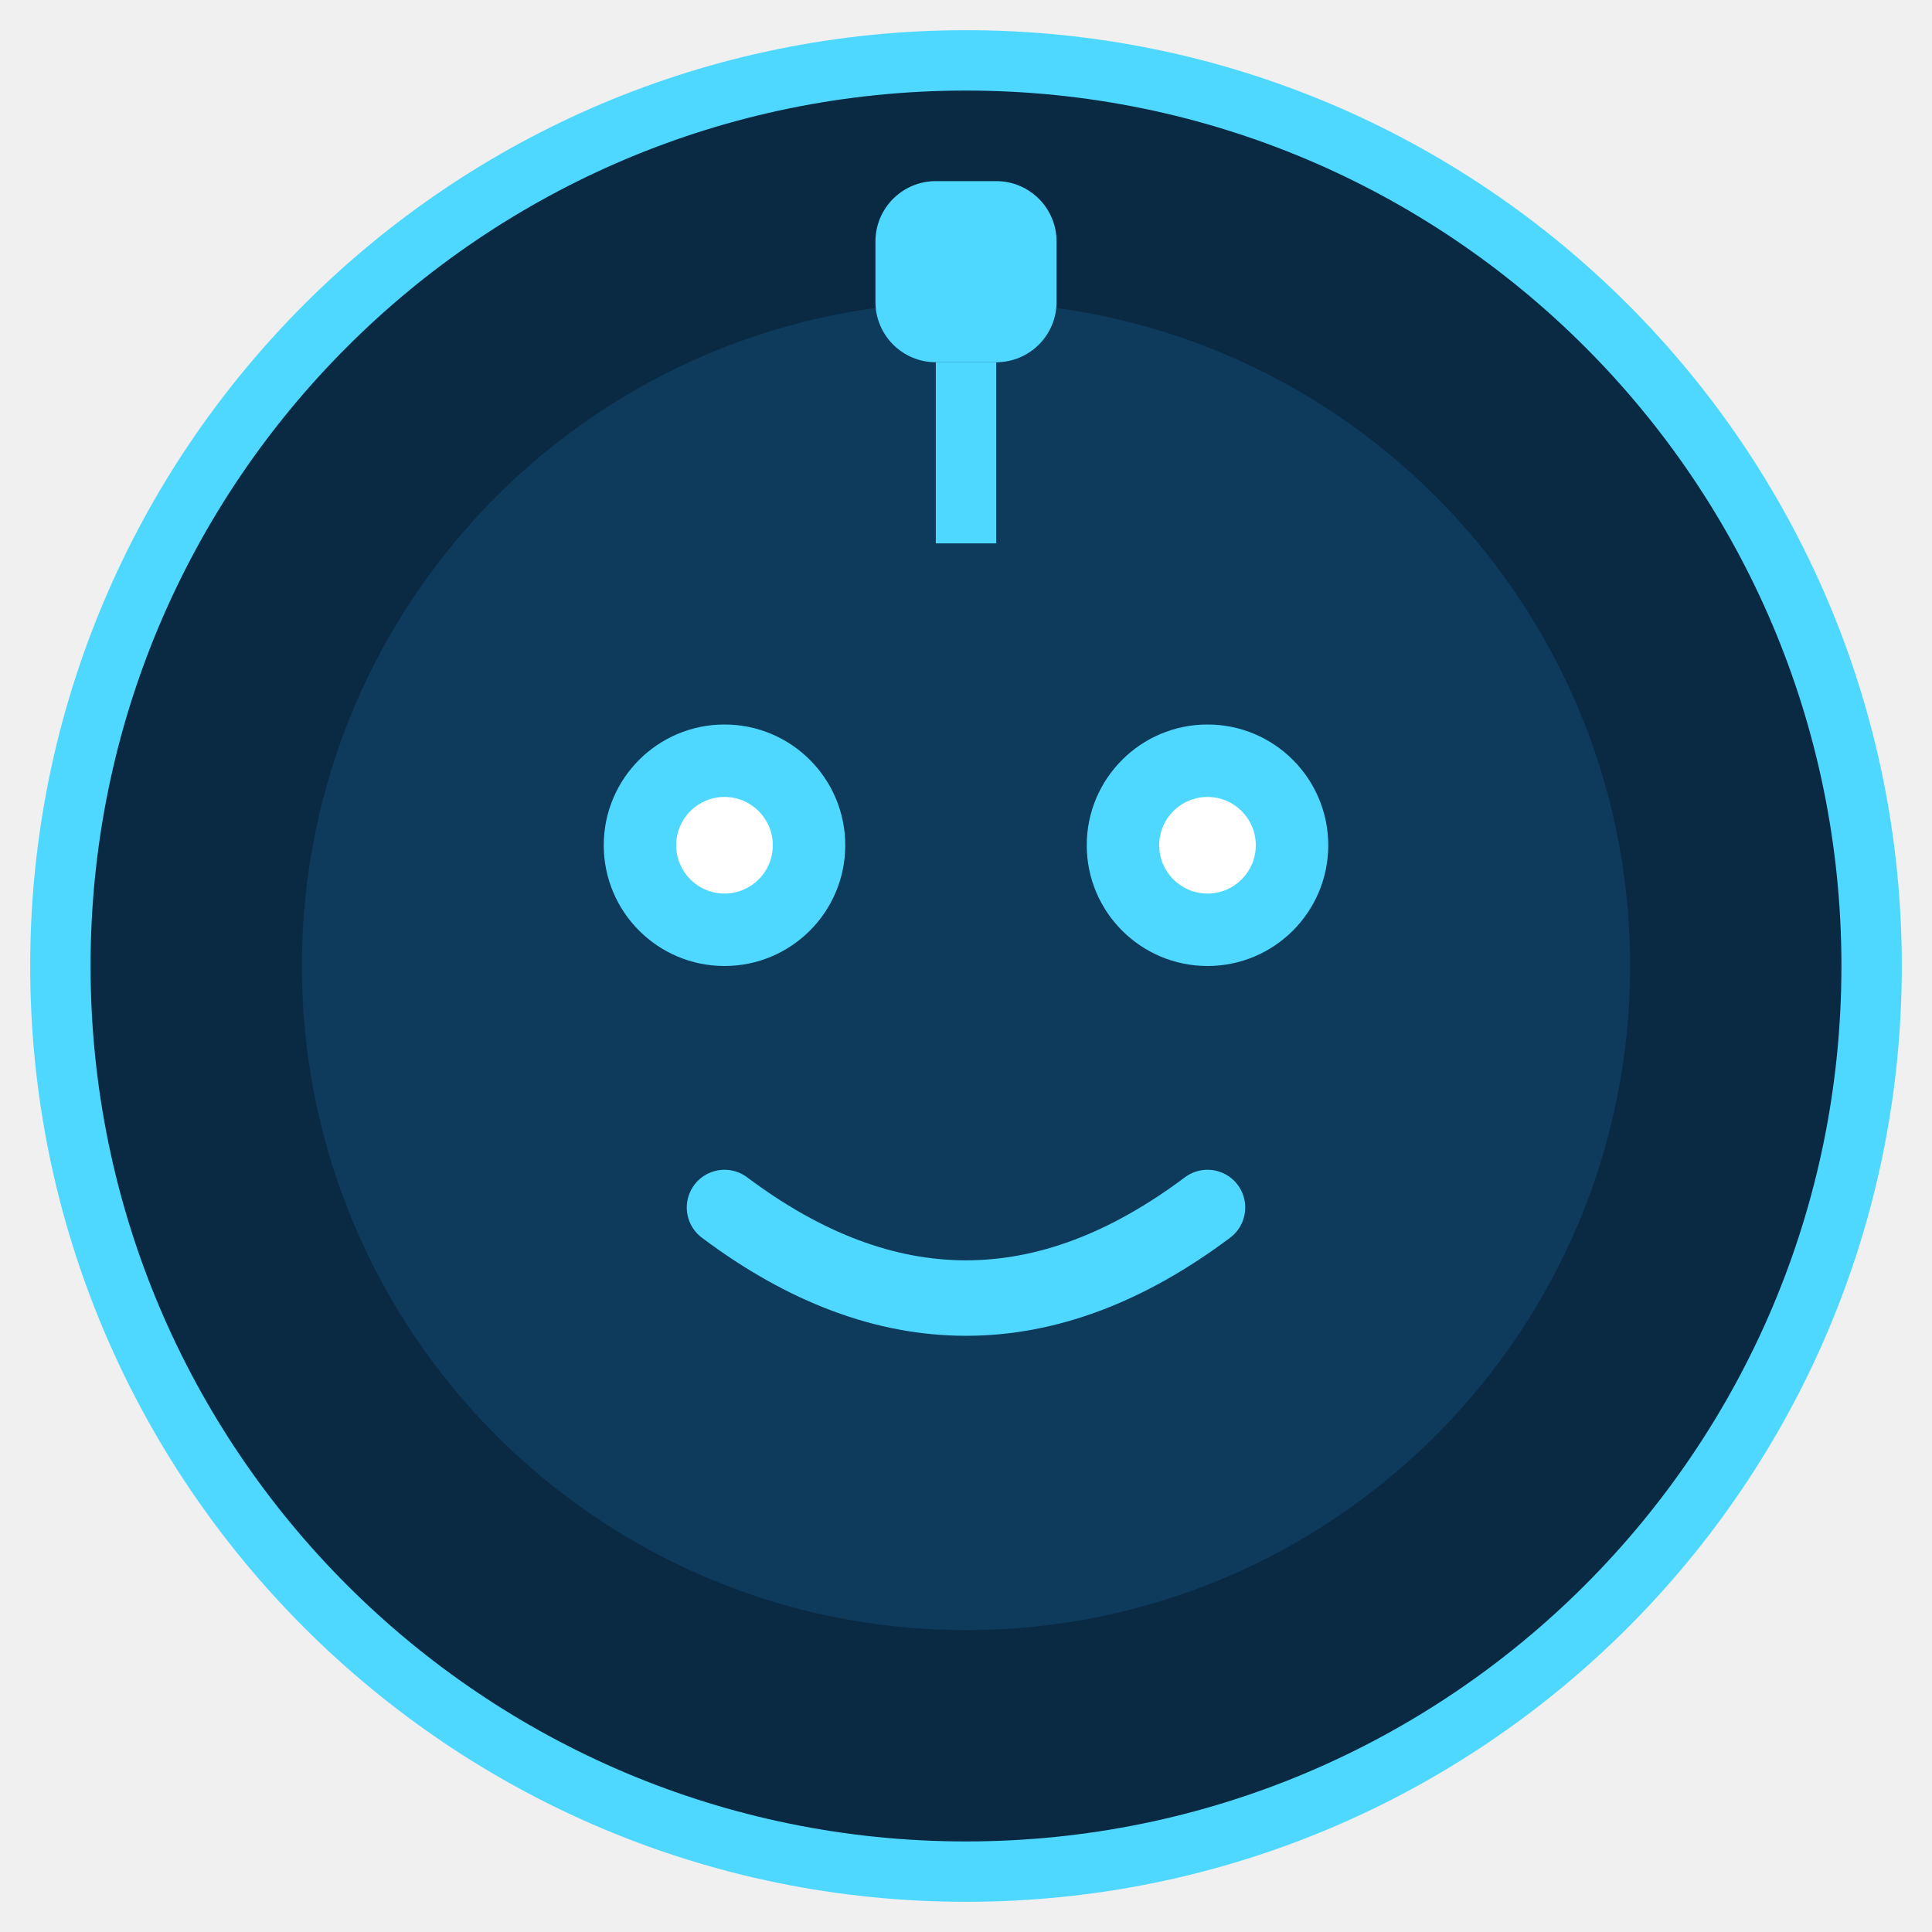
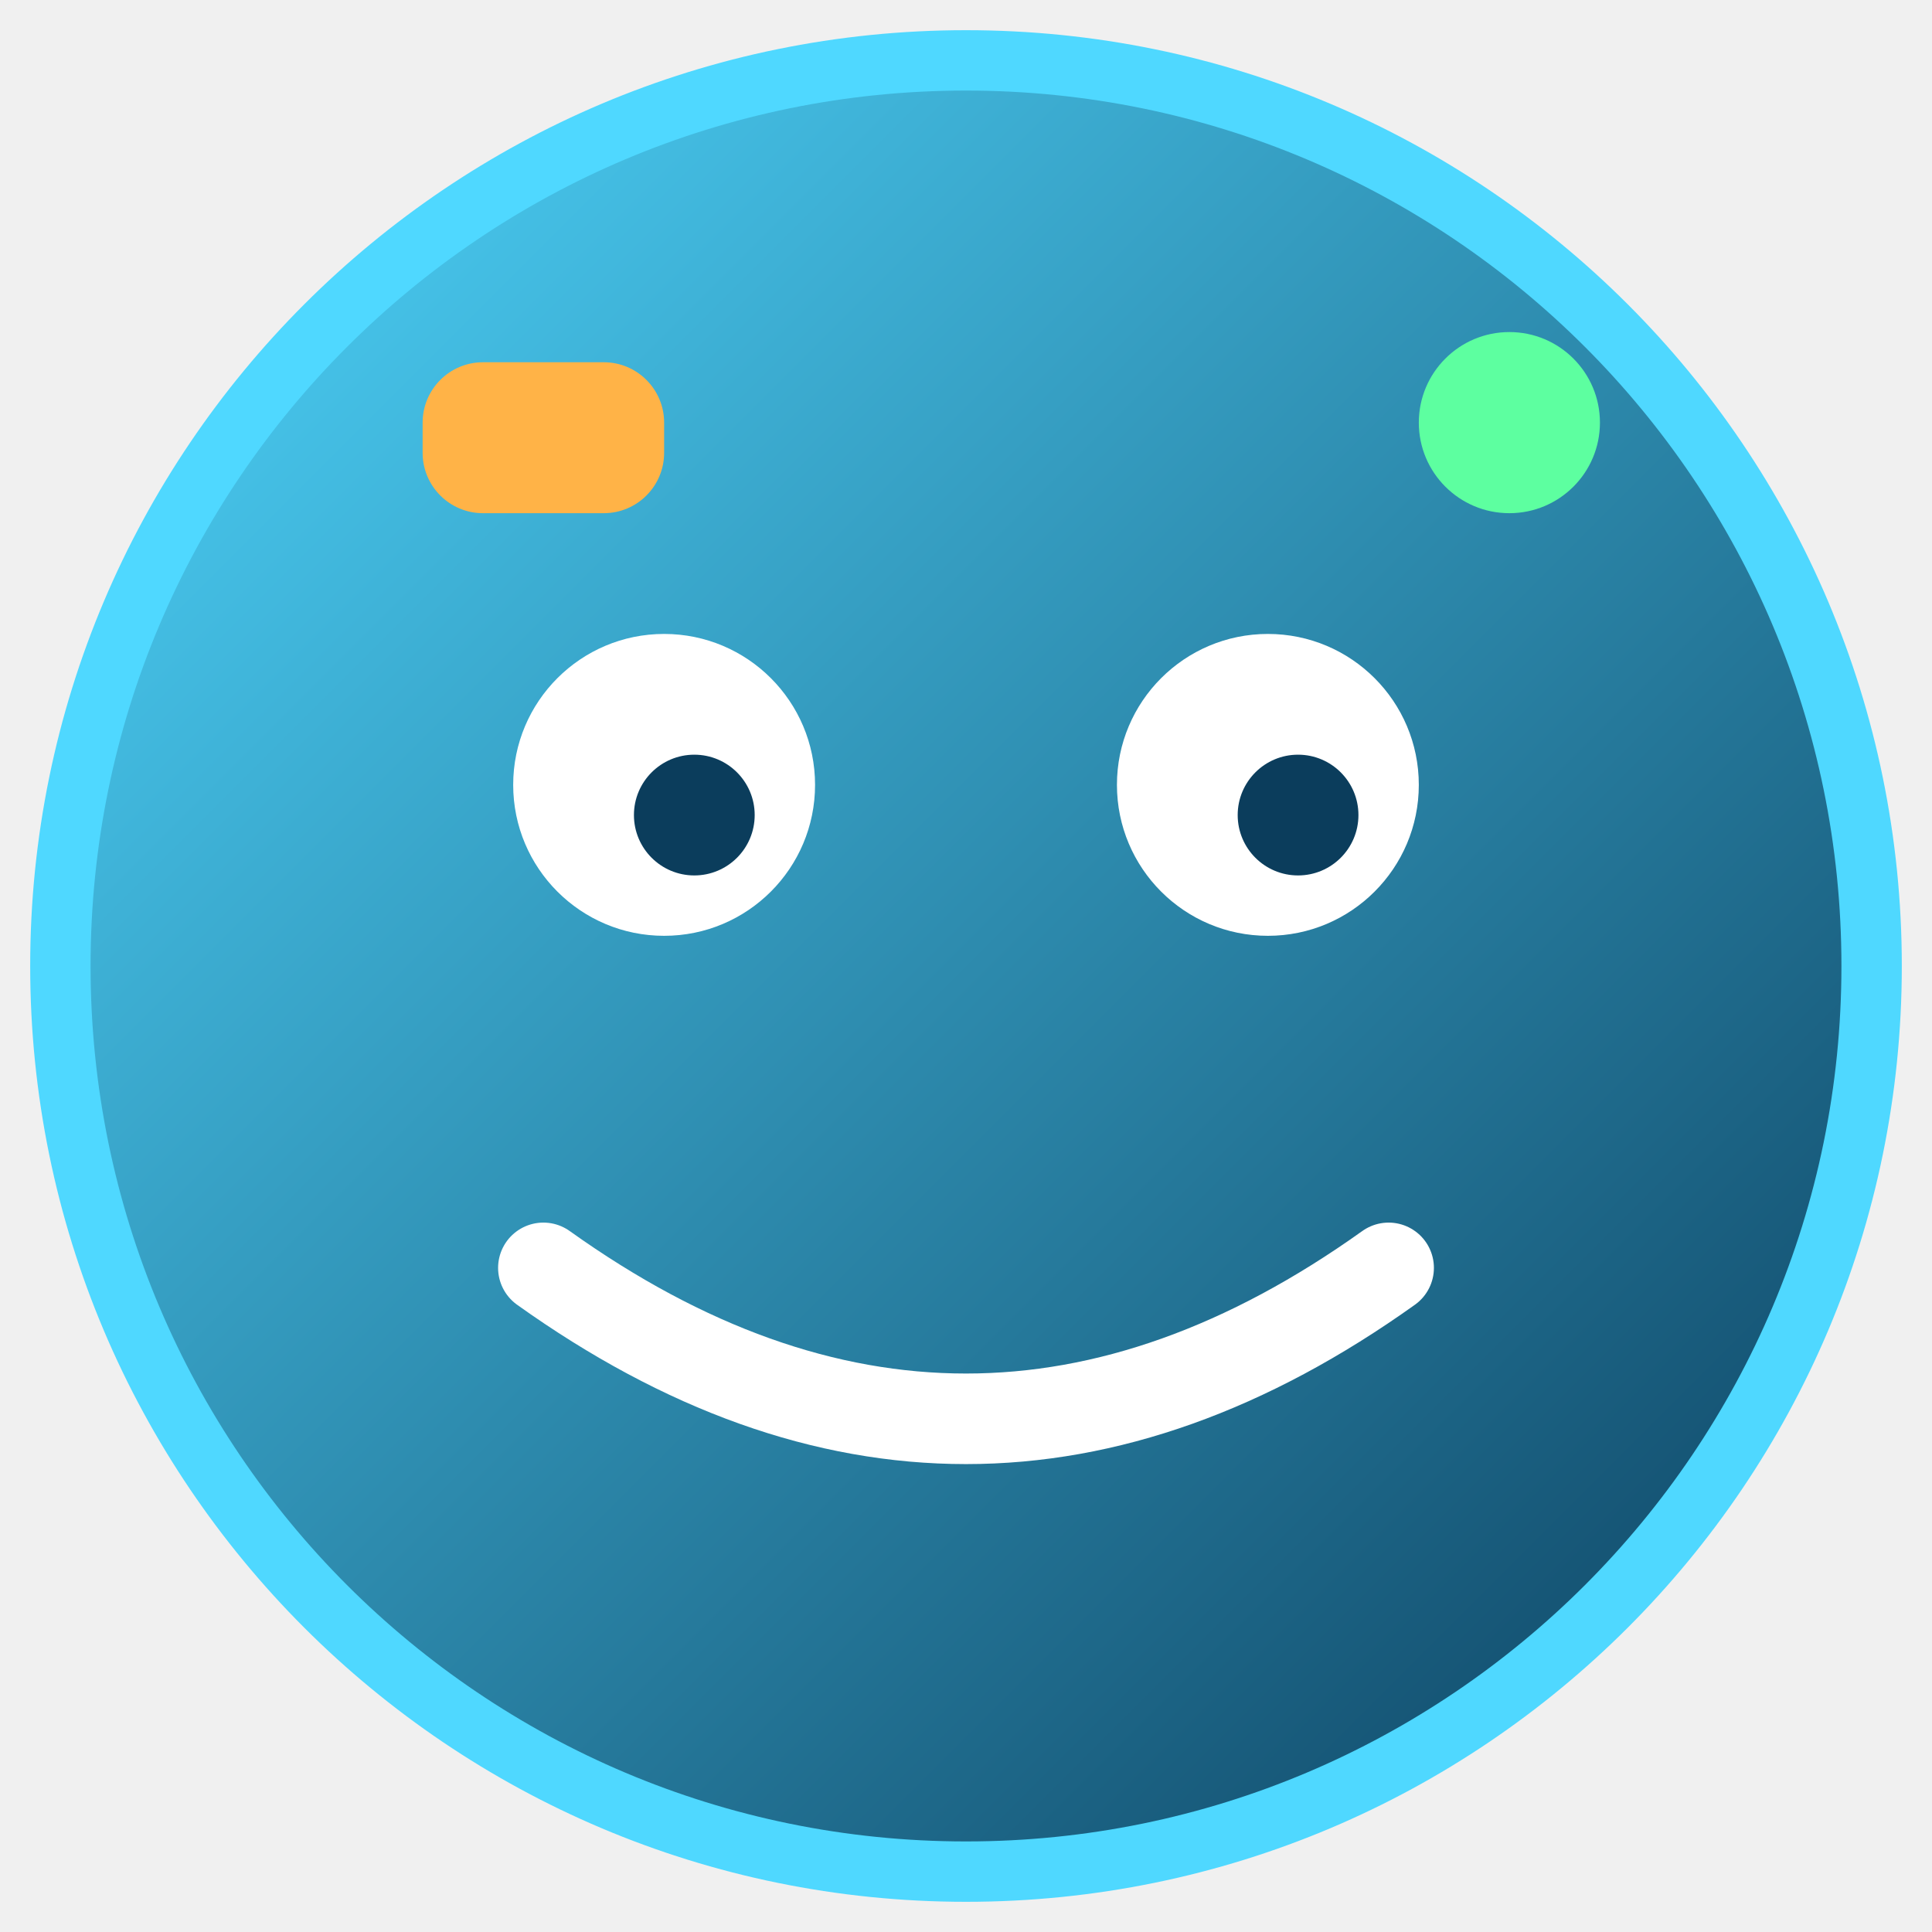
<svg xmlns="http://www.w3.org/2000/svg" viewBox="0 0 64 64">
-   <circle cx="32" cy="32" r="30" fill="#0a2a44" stroke="#4fd8ff" stroke-width="2" />
-   <circle cx="32" cy="32" r="22" fill="#0e3a5c" />
-   <circle cx="24" cy="28" r="4" fill="#4fd8ff" />
-   <circle cx="40" cy="28" r="4" fill="#4fd8ff" />
-   <circle cx="24" cy="28" r="1.6" fill="#fff" />
-   <circle cx="40" cy="28" r="1.6" fill="#fff" />
-   <path d="M24 40 Q32 46 40 40" stroke="#4fd8ff" stroke-width="2.5" fill="none" stroke-linecap="round" />
-   <rect x="29" y="6" width="6" height="6" rx="2" fill="#4fd8ff" />
-   <line x1="32" y1="12" x2="32" y2="18" stroke="#4fd8ff" stroke-width="2" />
+   <defs>
+     <linearGradient id="g" x1="0" y1="0" x2="1" y2="1">
+       <stop offset="0" stop-color="#4fd8ff" />
+       <stop offset="1" stop-color="#0b3d5c" />
+     </linearGradient>
+   </defs>
+   <circle cx="32" cy="32" r="30" fill="url(#g)" stroke="#4fd8ff" stroke-width="2" />
+   <circle cx="22" cy="26" r="5" fill="#fff" />
+   <circle cx="42" cy="26" r="5" fill="#fff" />
+   <circle cx="23" cy="27" r="2" fill="#0b3d5c" />
+   <circle cx="43" cy="27" r="2" fill="#0b3d5c" />
+   <path d="M18 42 Q32 52 46 42" stroke="#fff" stroke-width="3" fill="none" stroke-linecap="round" />
+   <rect x="14" y="12" width="8" height="5" rx="2" fill="#ffb347" />
+   <circle cx="50" cy="14" r="3" fill="#5dffa0" />
</svg>
